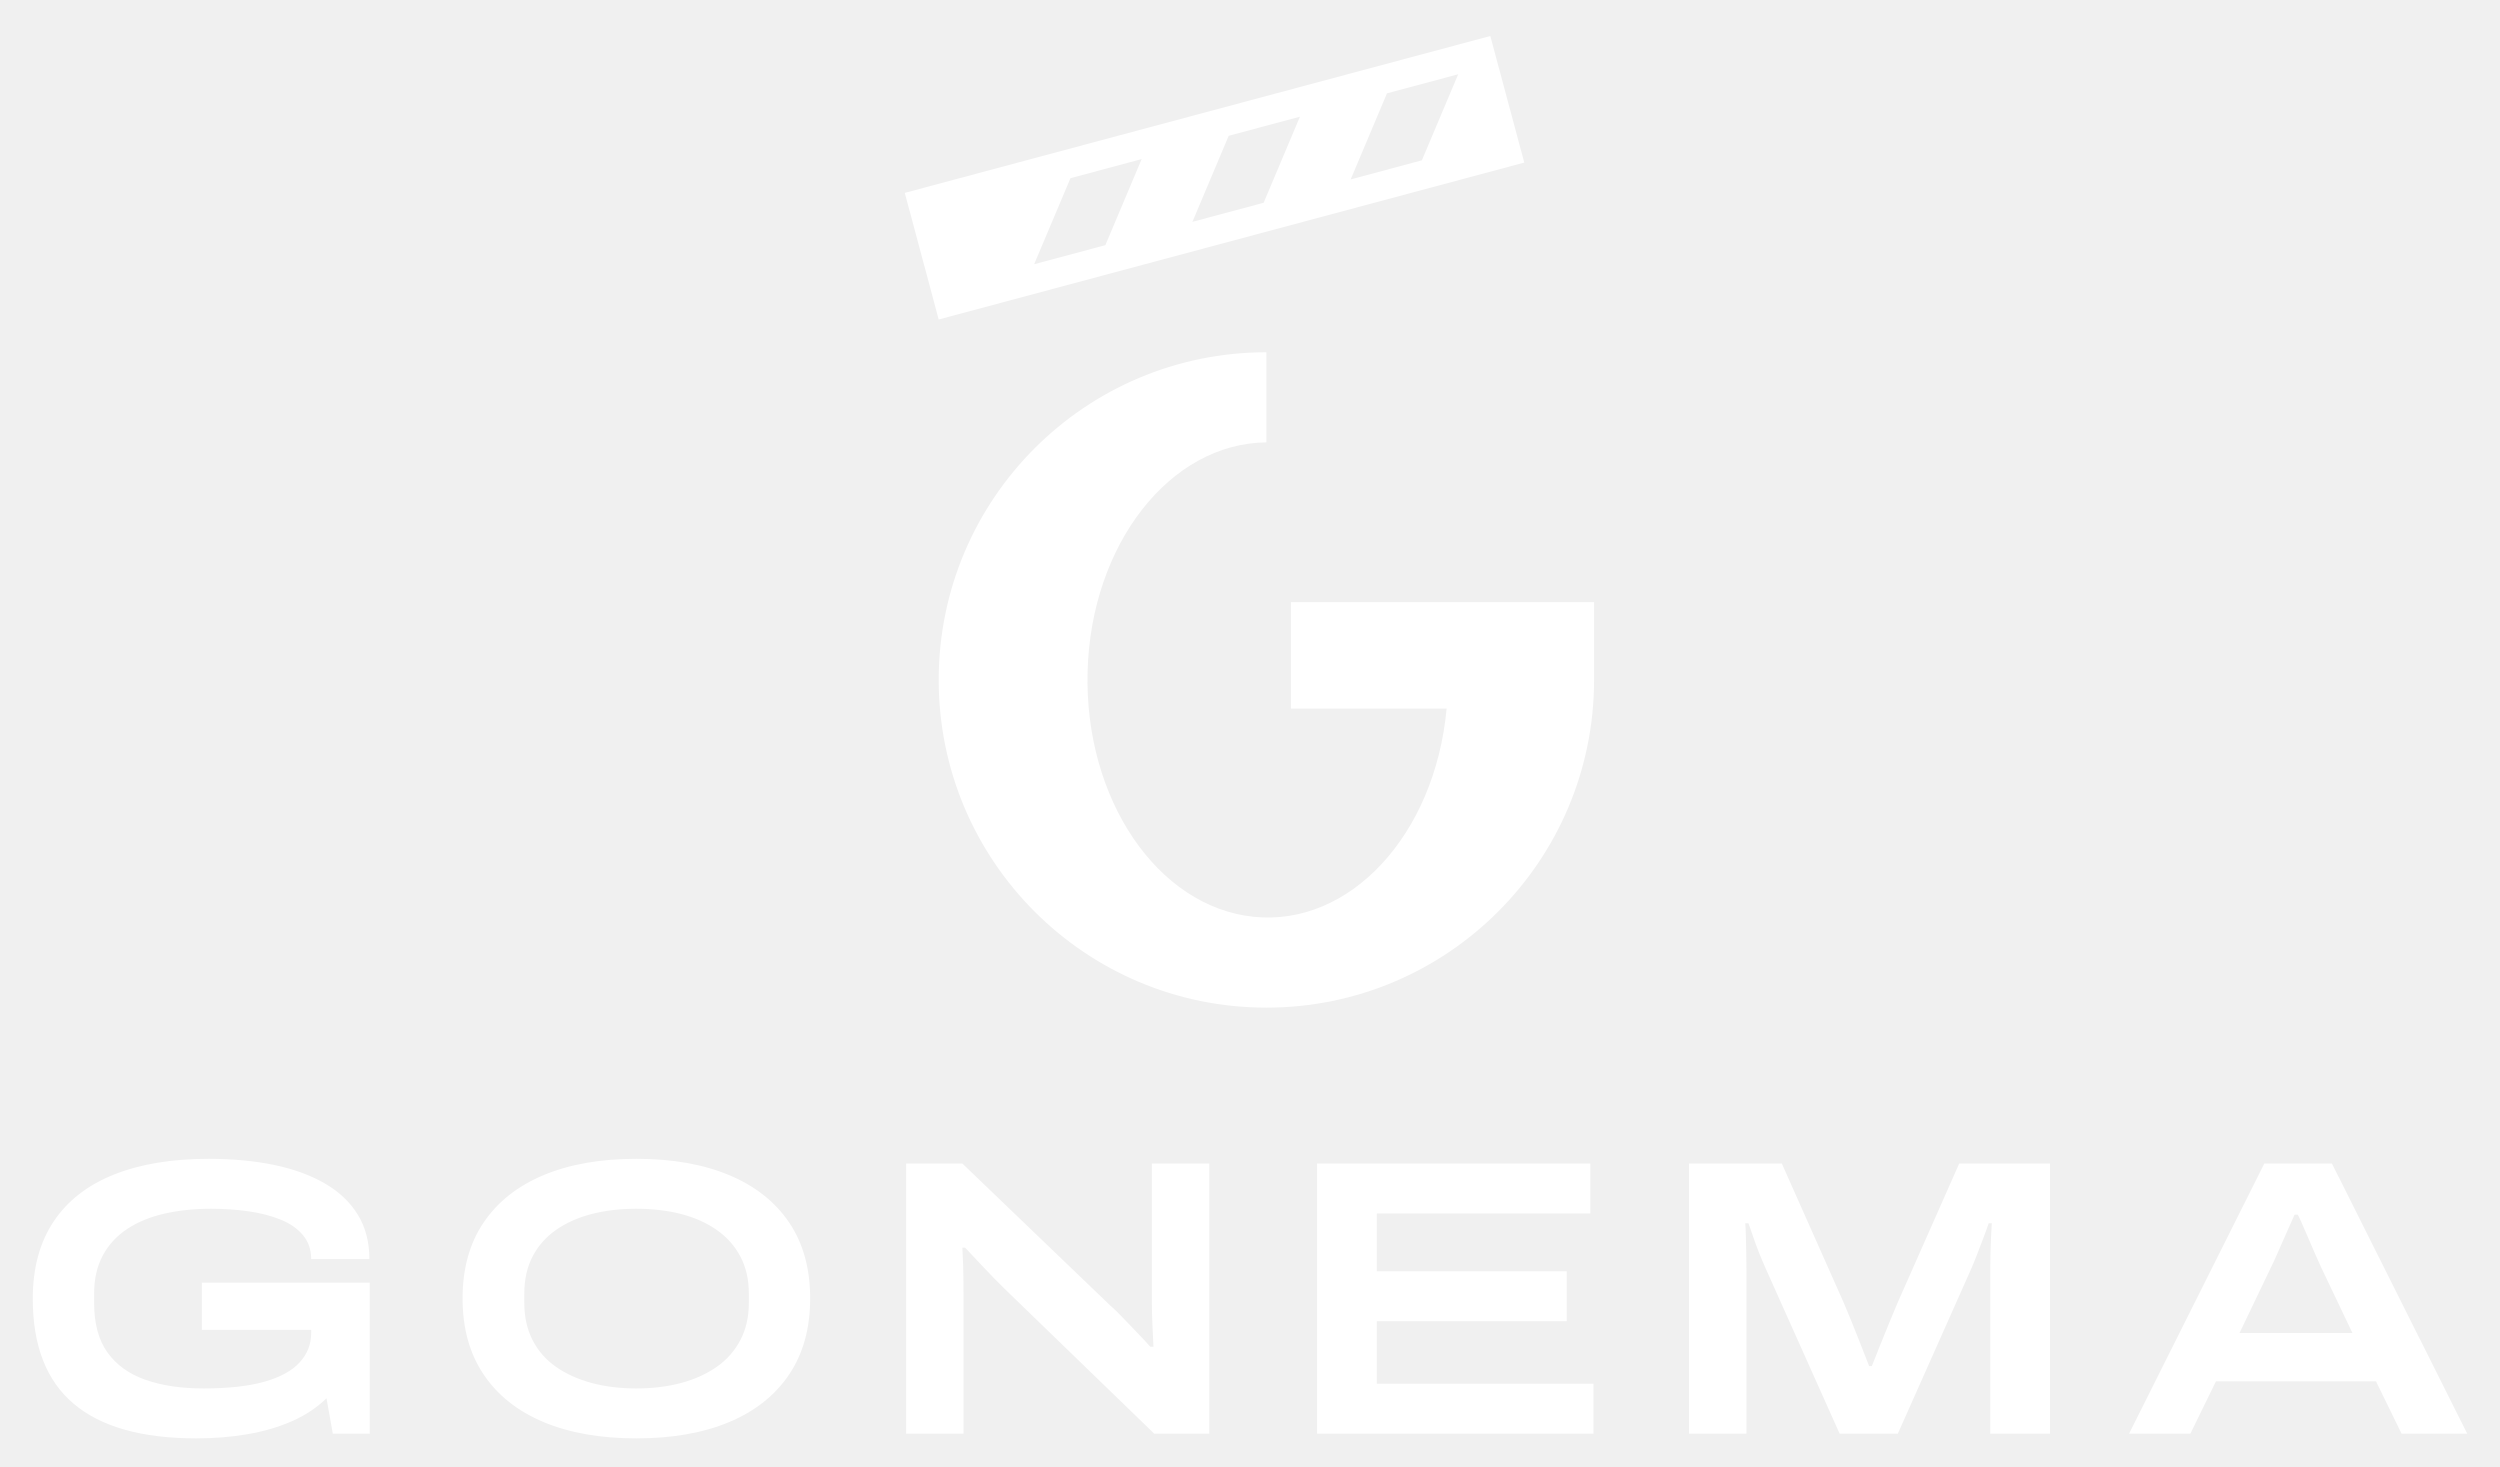
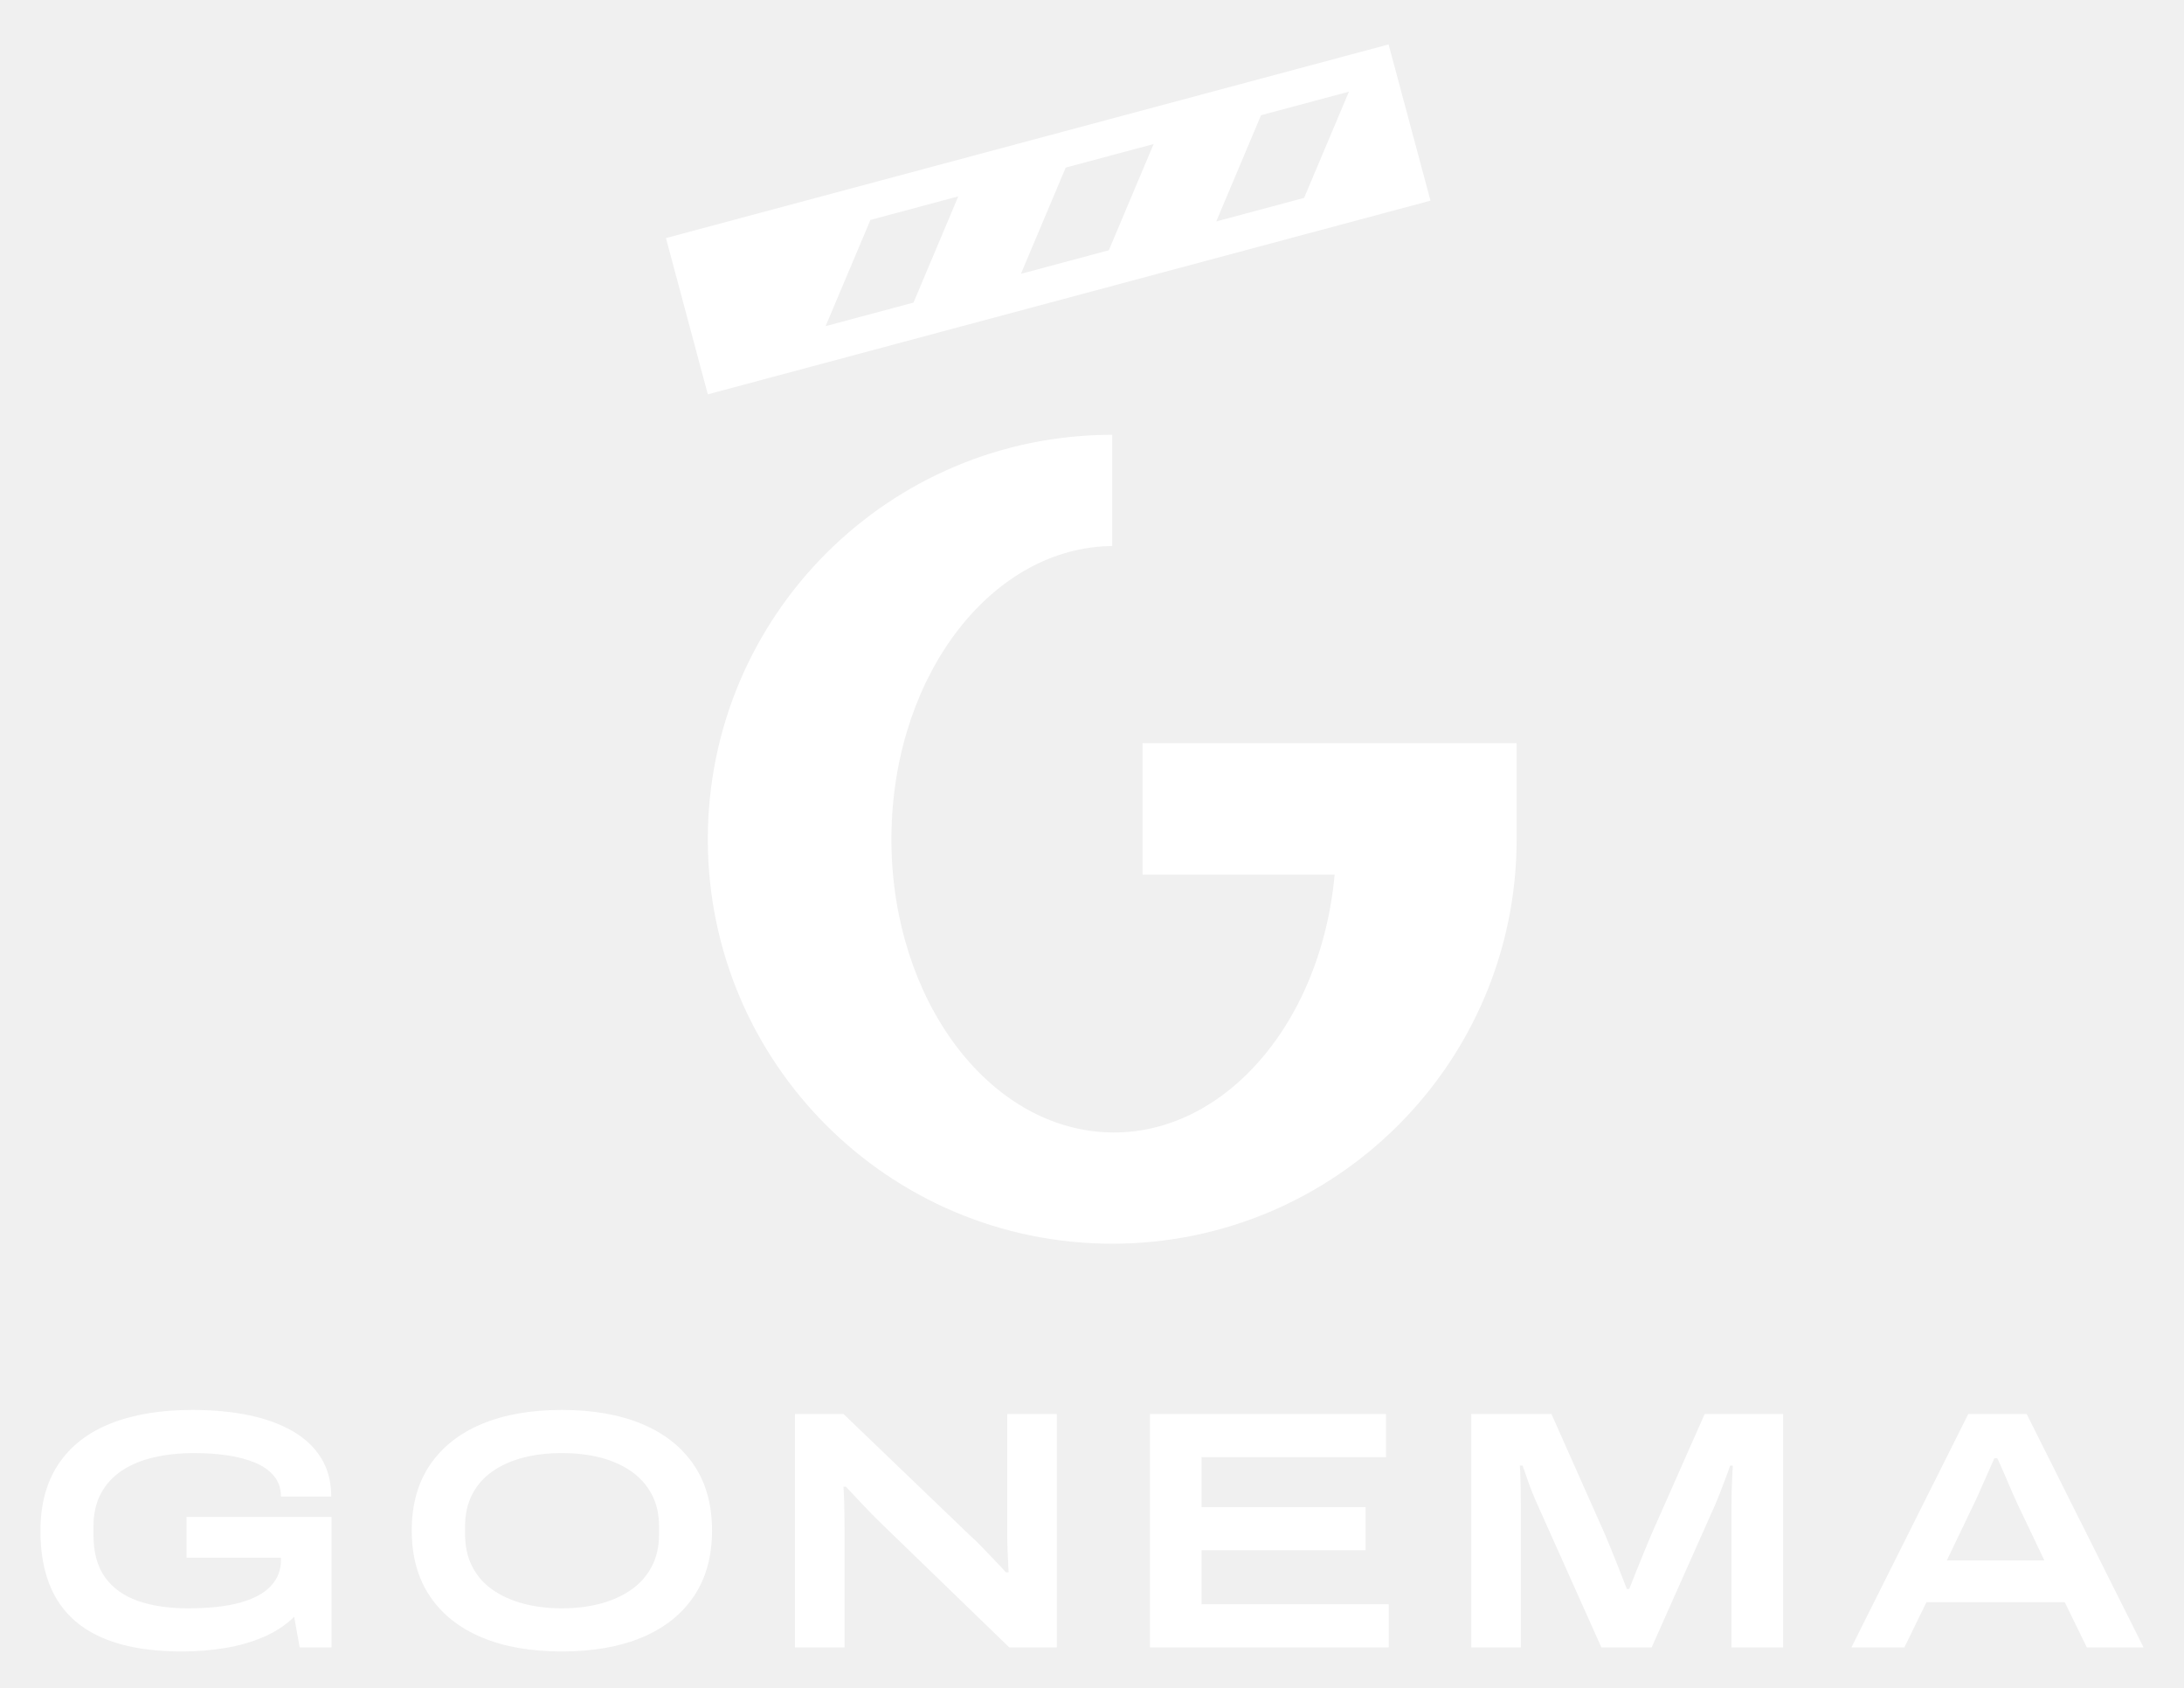
- <svg xmlns="http://www.w3.org/2000/svg" viewBox="0 0 610.34 358.01" width="610.34" height="358.01" role="img" aria-labelledby="t">
-   <g id="symbol" transform="translate(177.17 0)">
+ <svg xmlns="http://www.w3.org/2000/svg" viewBox="0 0 432.04 333.85" width="432.04" height="333.85" role="img" aria-labelledby="t">
+   <g id="symbol" transform="translate(88.02 0)">
    <path fill="#FFFFFF" d="M132 86 A80 80 0 1 0 212 166 H212 V147 H138 V173 H176 A44 58 0 1 1 132 108 Z" />
    <path fill="#FFFFFF" fill-rule="evenodd" d="M43.72 47.09 L186.67 8.79 L194.96 39.69 L52 78 Z M75.3 64.51 L92.69 59.85 L101.55 38.84 L84.17 43.5 Z M113.94 54.16 L131.33 49.5 L140.19 28.49 L122.8 33.15 Z M152.58 43.8 L169.96 39.14 L178.83 18.13 L161.44 22.79 Z" />
  </g>
-   <g id="wordmark" transform="translate(1.57 350.01)">
+   <g id="wordmark" transform="translate(3.5 325.85) scale(0.7)">
    <path fill="#FFFFFF" d="M46.37 1.15Q26.4 1.15 16.42 -7.3Q6.43 -15.74 6.43 -32.93Q6.43 -44.16 11.52 -51.79Q16.61 -59.42 26.26 -63.26Q35.9 -67.1 49.34 -67.1Q58.08 -67.1 65.28 -65.62Q72.48 -64.13 77.71 -61.1Q82.94 -58.08 85.78 -53.47Q88.61 -48.86 88.61 -42.62H74.4Q74.4 -46.08 72.38 -48.48Q70.37 -50.88 66.91 -52.27Q63.46 -53.66 59.09 -54.29Q54.72 -54.91 49.92 -54.91Q43.78 -54.91 38.54 -53.71Q33.31 -52.51 29.47 -49.97Q25.63 -47.42 23.52 -43.49Q21.41 -39.55 21.41 -34.18V-31.87Q21.41 -24.38 24.67 -19.82Q27.94 -15.26 33.94 -13.15Q39.94 -11.04 48.1 -11.04Q57.12 -11.04 62.93 -12.67Q68.74 -14.3 71.57 -17.38Q74.4 -20.45 74.4 -24.58V-25.34H47.71V-36.86H88.7V0H79.68L78.14 -8.64Q74.59 -5.18 69.65 -3.02Q64.7 -0.86 58.8 0.14Q52.9 1.15 46.37 1.15Z M153.79 1.15Q140.64 1.15 131.14 -2.83Q121.63 -6.82 116.5 -14.45Q111.36 -22.08 111.36 -33.02Q111.36 -43.97 116.5 -51.55Q121.63 -59.14 131.14 -63.12Q140.64 -67.1 153.79 -67.1Q166.94 -67.1 176.45 -63.12Q185.95 -59.14 191.09 -51.55Q196.22 -43.97 196.22 -33.02Q196.22 -22.08 191.09 -14.45Q185.95 -6.82 176.45 -2.83Q166.94 1.15 153.79 1.15ZM153.79 -11.04Q159.74 -11.04 164.74 -12.38Q169.73 -13.73 173.42 -16.32Q177.12 -18.91 179.18 -22.85Q181.25 -26.78 181.25 -31.97V-34.18Q181.25 -39.36 179.18 -43.25Q177.12 -47.14 173.42 -49.73Q169.73 -52.32 164.74 -53.62Q159.74 -54.91 153.79 -54.91Q147.84 -54.91 142.85 -53.62Q137.86 -52.32 134.16 -49.73Q130.46 -47.14 128.45 -43.25Q126.43 -39.36 126.43 -34.18V-31.97Q126.43 -26.78 128.45 -22.85Q130.46 -18.91 134.16 -16.32Q137.86 -13.73 142.85 -12.38Q147.84 -11.04 153.79 -11.04Z M219.65 0V-65.95H233.38L269.47 -31.3Q270.72 -30.24 272.45 -28.42Q274.18 -26.59 276.05 -24.67Q277.92 -22.75 279.26 -21.22H280.03Q279.94 -23.33 279.79 -26.35Q279.65 -29.38 279.65 -31.3V-65.95H293.66V0H280.22L244.03 -35.04Q241.44 -37.54 238.61 -40.56Q235.78 -43.58 234.05 -45.41H233.38Q233.47 -44.16 233.57 -41.04Q233.66 -37.92 233.66 -33.89V0Z M319.97 0V-65.95H386.69V-53.76H334.56V-39.65H380.93V-27.46H334.56V-12.19H387.46V0Z M410.78 0V-65.95H433.44L448.51 -32.06Q449.18 -30.53 450.29 -27.79Q451.39 -25.06 452.59 -22.03Q453.79 -19.01 454.75 -16.51H455.42Q456.29 -18.72 457.44 -21.6Q458.59 -24.48 459.74 -27.26Q460.9 -30.05 461.66 -31.87L476.74 -65.95H498.91V0H484.32V-40.32Q484.32 -41.95 484.37 -43.97Q484.42 -45.98 484.51 -47.95Q484.61 -49.92 484.7 -51.36H483.94Q483.46 -49.92 482.69 -47.9Q481.92 -45.89 481.15 -43.87Q480.38 -41.86 479.71 -40.32L461.76 0H447.55L429.5 -40.32Q428.64 -42.24 427.82 -44.3Q427.01 -46.37 426.38 -48.24Q425.76 -50.11 425.28 -51.36H424.51Q424.61 -50.21 424.66 -48.34Q424.7 -46.46 424.75 -44.4Q424.8 -42.34 424.8 -40.32V0Z M518.21 0 551.23 -65.95H567.74L600.77 0H584.74L578.5 -12.77H539.42L533.18 0ZM545.18 -24.58H572.74L565.06 -40.7Q564.58 -41.76 563.66 -43.82Q562.75 -45.89 561.84 -48.05Q560.93 -50.21 560.21 -51.79Q559.49 -53.38 559.39 -53.47H558.62Q557.76 -51.55 556.66 -49.06Q555.55 -46.56 554.54 -44.26Q553.54 -41.95 552.86 -40.61Z" />
  </g>
</svg>
